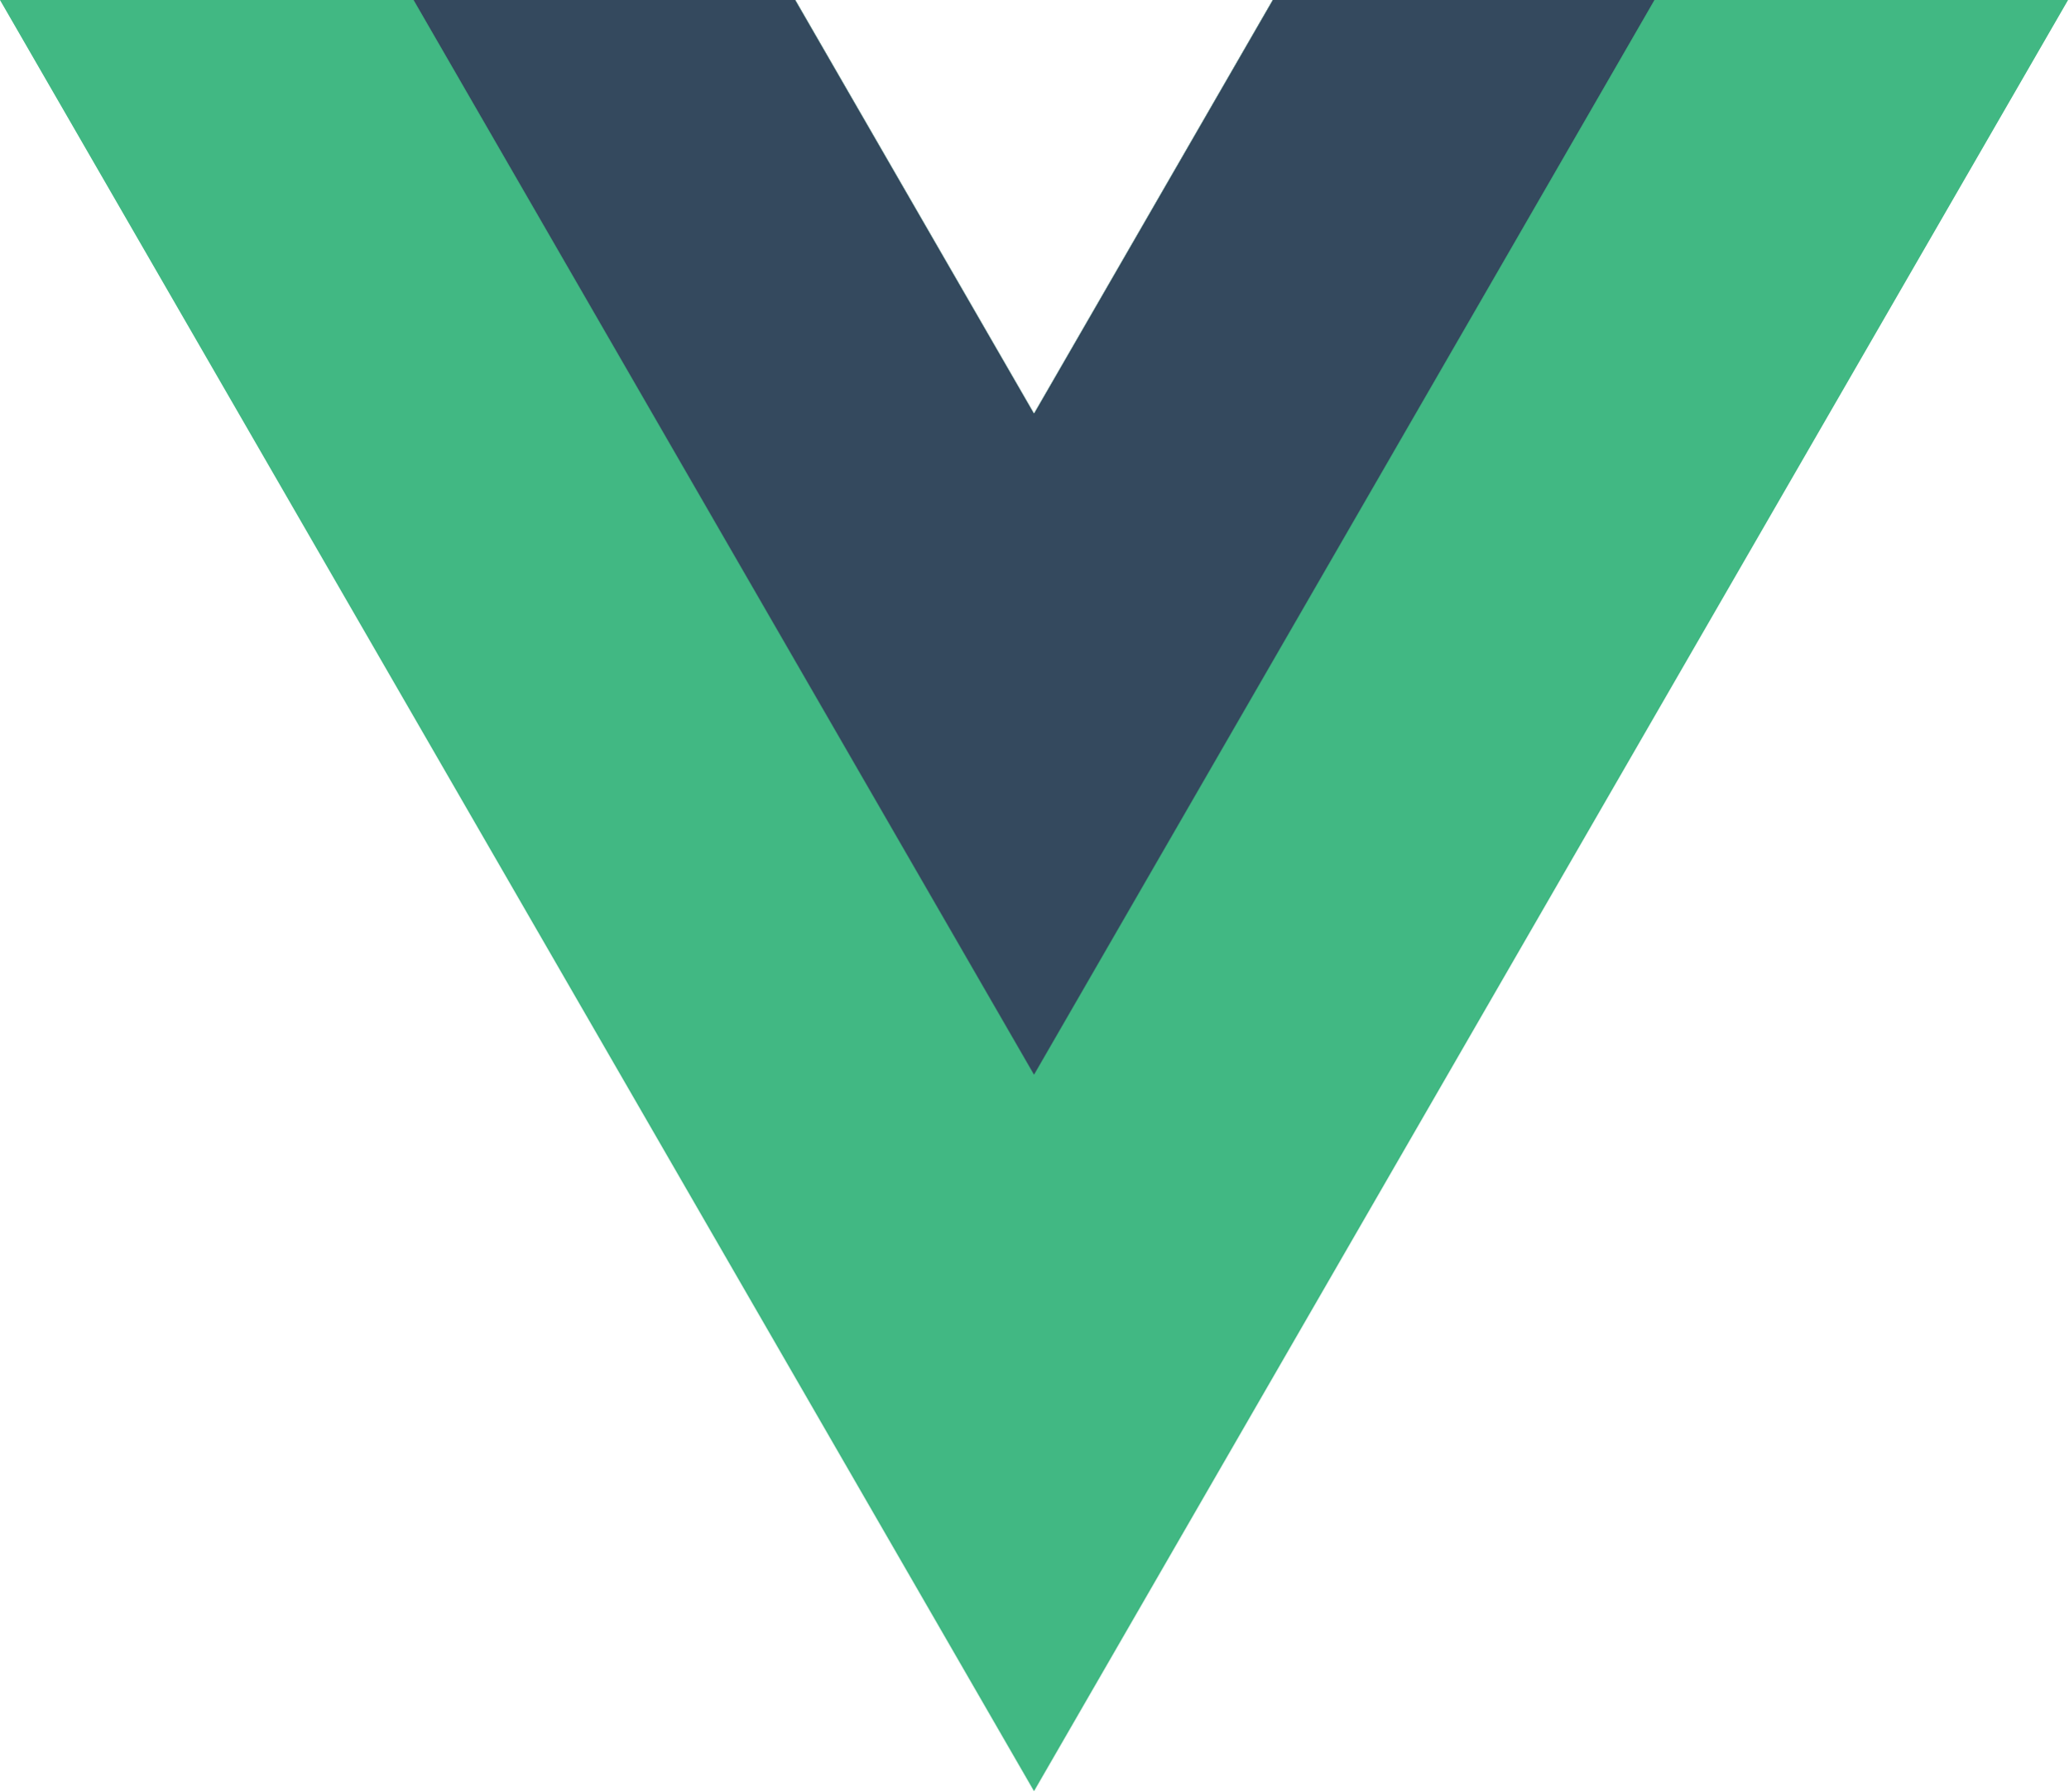
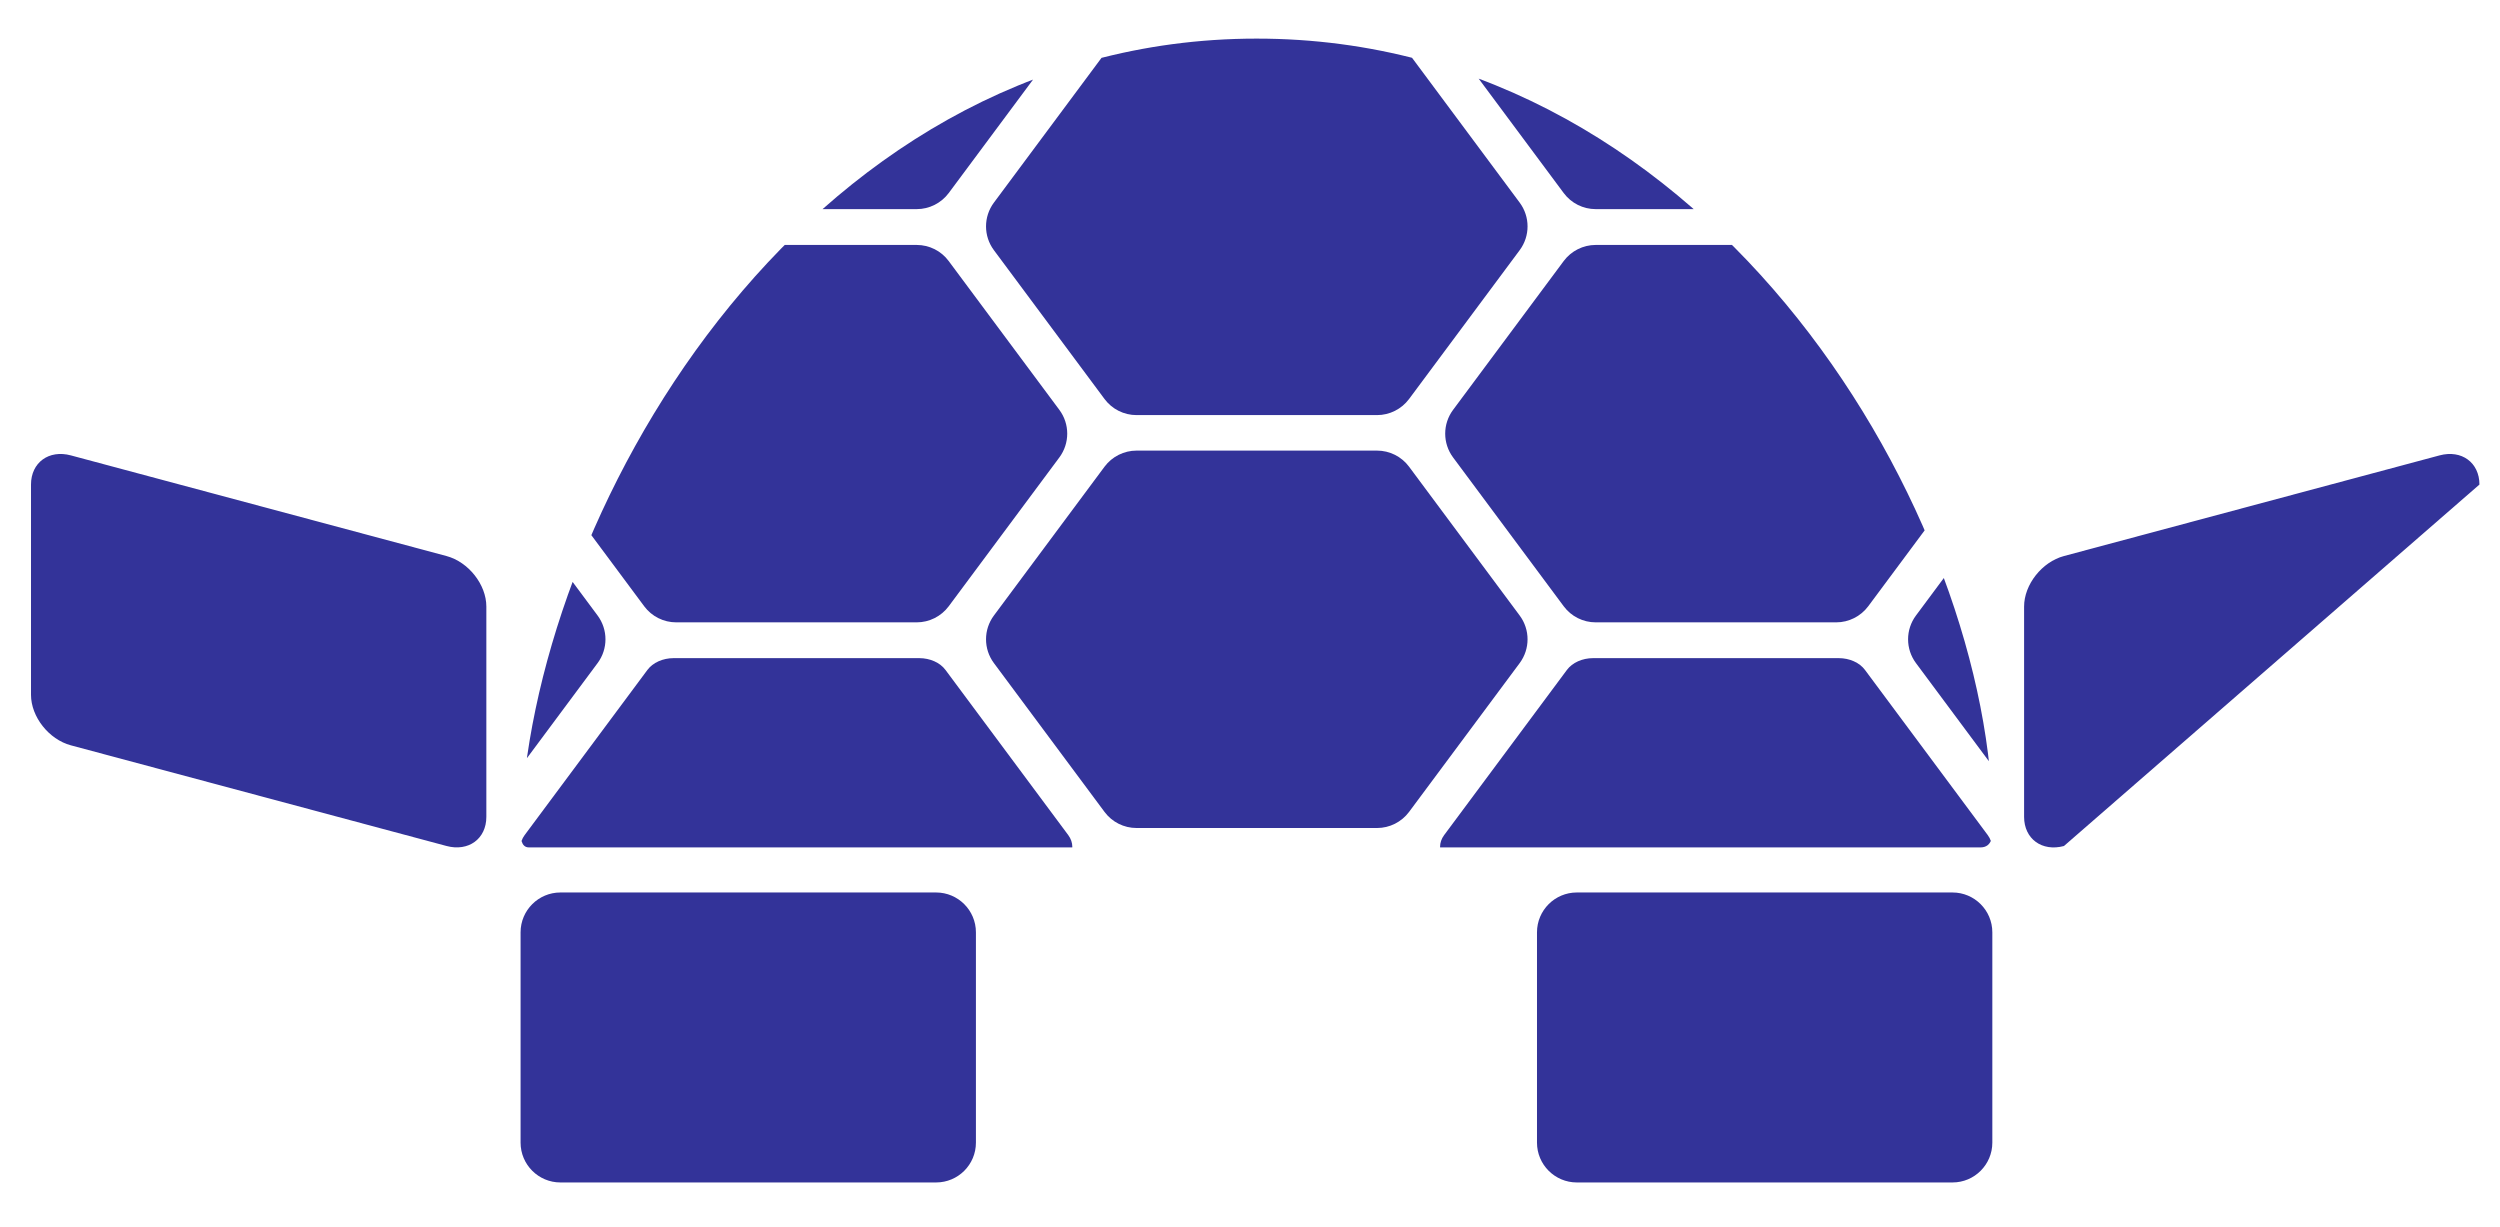
- <svg xmlns="http://www.w3.org/2000/svg" viewBox="0 0 261.76 226.69">
-   <path d="M161.096.001l-30.225 52.351L100.647.001H-.005l130.877 226.688L261.749.001z" fill="#41b883" />
-   <path d="M161.096.001l-30.225 52.351L100.647.001H52.346l78.526 136.01L209.398.001z" fill="#34495e" />
+ <svg xmlns="http://www.w3.org/2000/svg" xmlns:xlink="http://www.w3.org/1999/xlink" version="1.1" id="Ebene_7" x="0px" y="0px" viewBox="0 0 627.38 307.72" style="enable-background:new 0 0 627.38 307.72;" xml:space="preserve">
+   <style type="text/css">
+ 	.st0{clip-path:url(#SVGID_00000065757107691642425270000008934235521663260833_);fill:#333399;}
+ 	.st1{fill:#333399;}
+ </style>
+   <g>
+     <defs>
+       <path id="SVGID_1_" d="M132.74,212.66c-2.1,0-2.1-2.68-2.06-4.26c1.9-76.44,68.78-198.66,184.63-198.71    c115.4-0.05,185.08,121.17,184.78,198.19c-0.01,1.7-0.11,4.78-3.09,4.78" />
+     </defs>
+     <clipPath id="SVGID_00000176733131249960360250000001479235400328193977_">
+       <use xlink:href="#SVGID_1_" style="overflow:visible;" />
+     </clipPath>
+     <path style="clip-path:url(#SVGID_00000176733131249960360250000001479235400328193977_);fill:#333399;" d="M230.05,61.47l-60.35,0   c-3.16,0-6.14,1.5-8.03,4.03l-27.77,37.36c-2.63,3.54-2.63,8.39,0,11.93l27.77,37.36c1.89,2.54,4.86,4.03,8.03,4.03l60.35,0   c3.16,0,6.14-1.5,8.03-4.03l27.77-37.36c2.63-3.54,2.63-8.39,0-11.93L238.07,65.5C236.19,62.96,233.21,61.47,230.05,61.47z" />
+     <path style="clip-path:url(#SVGID_00000176733131249960360250000001479235400328193977_);fill:#333399;" d="M268.08,215.48   c1.36-1.83,1.36-4.08,0-5.91l-30.81-41.45c-1.36-1.83-3.87-2.96-6.59-2.96l-61.62,0c-2.72,0-5.23,1.13-6.59,2.96l-30.81,41.45   c-1.36,1.83-1.36,4.08,0,5.91" />
+     <path style="clip-path:url(#SVGID_00000176733131249960360250000001479235400328193977_);fill:#333399;" d="M345.57,113.08   l-60.35,0c-3.16,0-6.14,1.5-8.03,4.03l-27.77,37.36c-2.63,3.54-2.63,8.39,0,11.93l27.77,37.36c1.89,2.54,4.86,4.03,8.03,4.03   l60.35,0c3.16,0,6.14-1.5,8.03-4.03l27.77-37.36c2.63-3.54,2.63-8.39,0-11.93l-27.77-37.36   C351.71,114.57,348.73,113.08,345.57,113.08z" />
+     <path style="clip-path:url(#SVGID_00000176733131249960360250000001479235400328193977_);fill:#333399;" d="M460.8,61.47l-60.35,0   c-3.16,0-6.14,1.5-8.03,4.03l-27.77,37.36c-2.63,3.54-2.63,8.39,0,11.93l27.77,37.36c1.89,2.54,4.86,4.03,8.03,4.03l60.35,0   c3.16,0,6.14-1.5,8.03-4.03l27.77-37.36c2.63-3.54,2.63-8.39,0-11.93L468.82,65.5C466.94,62.96,463.96,61.47,460.8,61.47z" />
+     <path style="clip-path:url(#SVGID_00000176733131249960360250000001479235400328193977_);fill:#333399;" d="M345.57,9.46l-60.35,0   c-3.16,0-6.14,1.5-8.03,4.03l-27.77,37.36c-2.63,3.54-2.63,8.39,0,11.93l27.77,37.36c1.89,2.54,4.86,4.03,8.03,4.03l60.35,0   c3.16,0,6.14-1.5,8.03-4.03l27.77-37.36c2.63-3.54,2.63-8.39,0-11.93l-27.77-37.36C351.71,10.96,348.73,9.46,345.57,9.46z" />
+     <path style="clip-path:url(#SVGID_00000176733131249960360250000001479235400328193977_);fill:#333399;" d="M230.05-42.23l-60.35,0   c-3.16,0-6.14,1.5-8.03,4.03L133.9-0.84c-2.63,3.54-2.63,8.39,0,11.93l27.77,37.36c1.89,2.54,4.86,4.03,8.03,4.03l60.35,0   c3.16,0,6.14-1.5,8.03-4.03l27.77-37.36c2.63-3.54,2.63-8.39,0-11.93L238.07-38.2C236.19-40.74,233.21-42.23,230.05-42.23z" />
+     <path style="clip-path:url(#SVGID_00000176733131249960360250000001479235400328193977_);fill:#333399;" d="M460.8-42.23l-60.35,0   c-3.16,0-6.14,1.5-8.03,4.03L364.65-0.84c-2.63,3.54-2.63,8.39,0,11.93l27.77,37.36c1.89,2.54,4.86,4.03,8.03,4.03l60.35,0   c3.16,0,6.14-1.5,8.03-4.03l27.77-37.36c2.63-3.54,2.63-8.39,0-11.93L468.82-38.2C466.94-40.74,463.96-42.23,460.8-42.23z" />
+     <path style="clip-path:url(#SVGID_00000176733131249960360250000001479235400328193977_);fill:#333399;" d="M498.83,215.48   c1.36-1.83,1.36-4.08,0-5.91l-30.81-41.45c-1.36-1.83-3.87-2.96-6.59-2.96l-61.62,0c-2.72,0-5.23,1.13-6.59,2.96l-30.81,41.45   c-1.36,1.83-1.36,4.08,0,5.91" />
+     <path style="clip-path:url(#SVGID_00000176733131249960360250000001479235400328193977_);fill:#333399;" d="M114.17,113.08   l-60.35,0c-3.16,0-6.14,1.5-8.03,4.03l-27.77,37.36c-2.63,3.54-2.63,8.39,0,11.93l27.77,37.36c1.89,2.54,4.86,4.03,8.03,4.03   l60.35,0c3.16,0,6.14-1.5,8.03-4.03l27.77-37.36c2.63-3.54,2.63-8.39,0-11.93l-27.77-37.36   C120.31,114.57,117.34,113.08,114.17,113.08z" />
+     <path style="clip-path:url(#SVGID_00000176733131249960360250000001479235400328193977_);fill:#333399;" d="M576.96,113.08   l-60.35,0c-3.16,0-6.14,1.5-8.03,4.03l-27.77,37.36c-2.63,3.54-2.63,8.39,0,11.93l27.77,37.36c1.89,2.54,4.86,4.03,8.03,4.03   l60.35,0c3.16,0,6.14-1.5,8.03-4.03l27.77-37.36c2.63-3.54,2.63-8.39,0-11.93l-27.77-37.36   C583.1,114.57,580.13,113.08,576.96,113.08z" />
+   </g>
+   <path class="st1" d="M234.91,296.74h-94.27c-5.52,0-10-4.48-10-10v-52.77c0-5.52,4.48-10,10-10h94.27c5.52,0,10,4.48,10,10v52.77  C244.91,292.27,240.44,296.74,234.91,296.74z" />
+   <path class="st1" d="M489.98,296.74h-94.27c-5.52,0-10-4.48-10-10v-52.77c0-5.52,4.48-10,10-10h94.27c5.52,0,10,4.48,10,10v52.77  C499.98,292.27,495.5,296.74,489.98,296.74z" />
+   <path class="st1" d="M112.05,212.3l-94.27-25.26c-5.52-1.48-10-7.16-10-12.68V121.6c0-5.52,4.48-8.8,10-7.32l94.27,25.26  c5.52,1.48,10,7.16,10,12.68v52.77C122.05,210.51,117.57,213.78,112.05,212.3z" />
+   <path class="st1" d="M622.22,121.6c0-5.52-4.48-8.8-10-7.32l-94.27,25.26c-5.52,1.48-10,7.16-10,12.68v52.77  c0,5.52,4.48,8.8,10,7.32" />
</svg>
